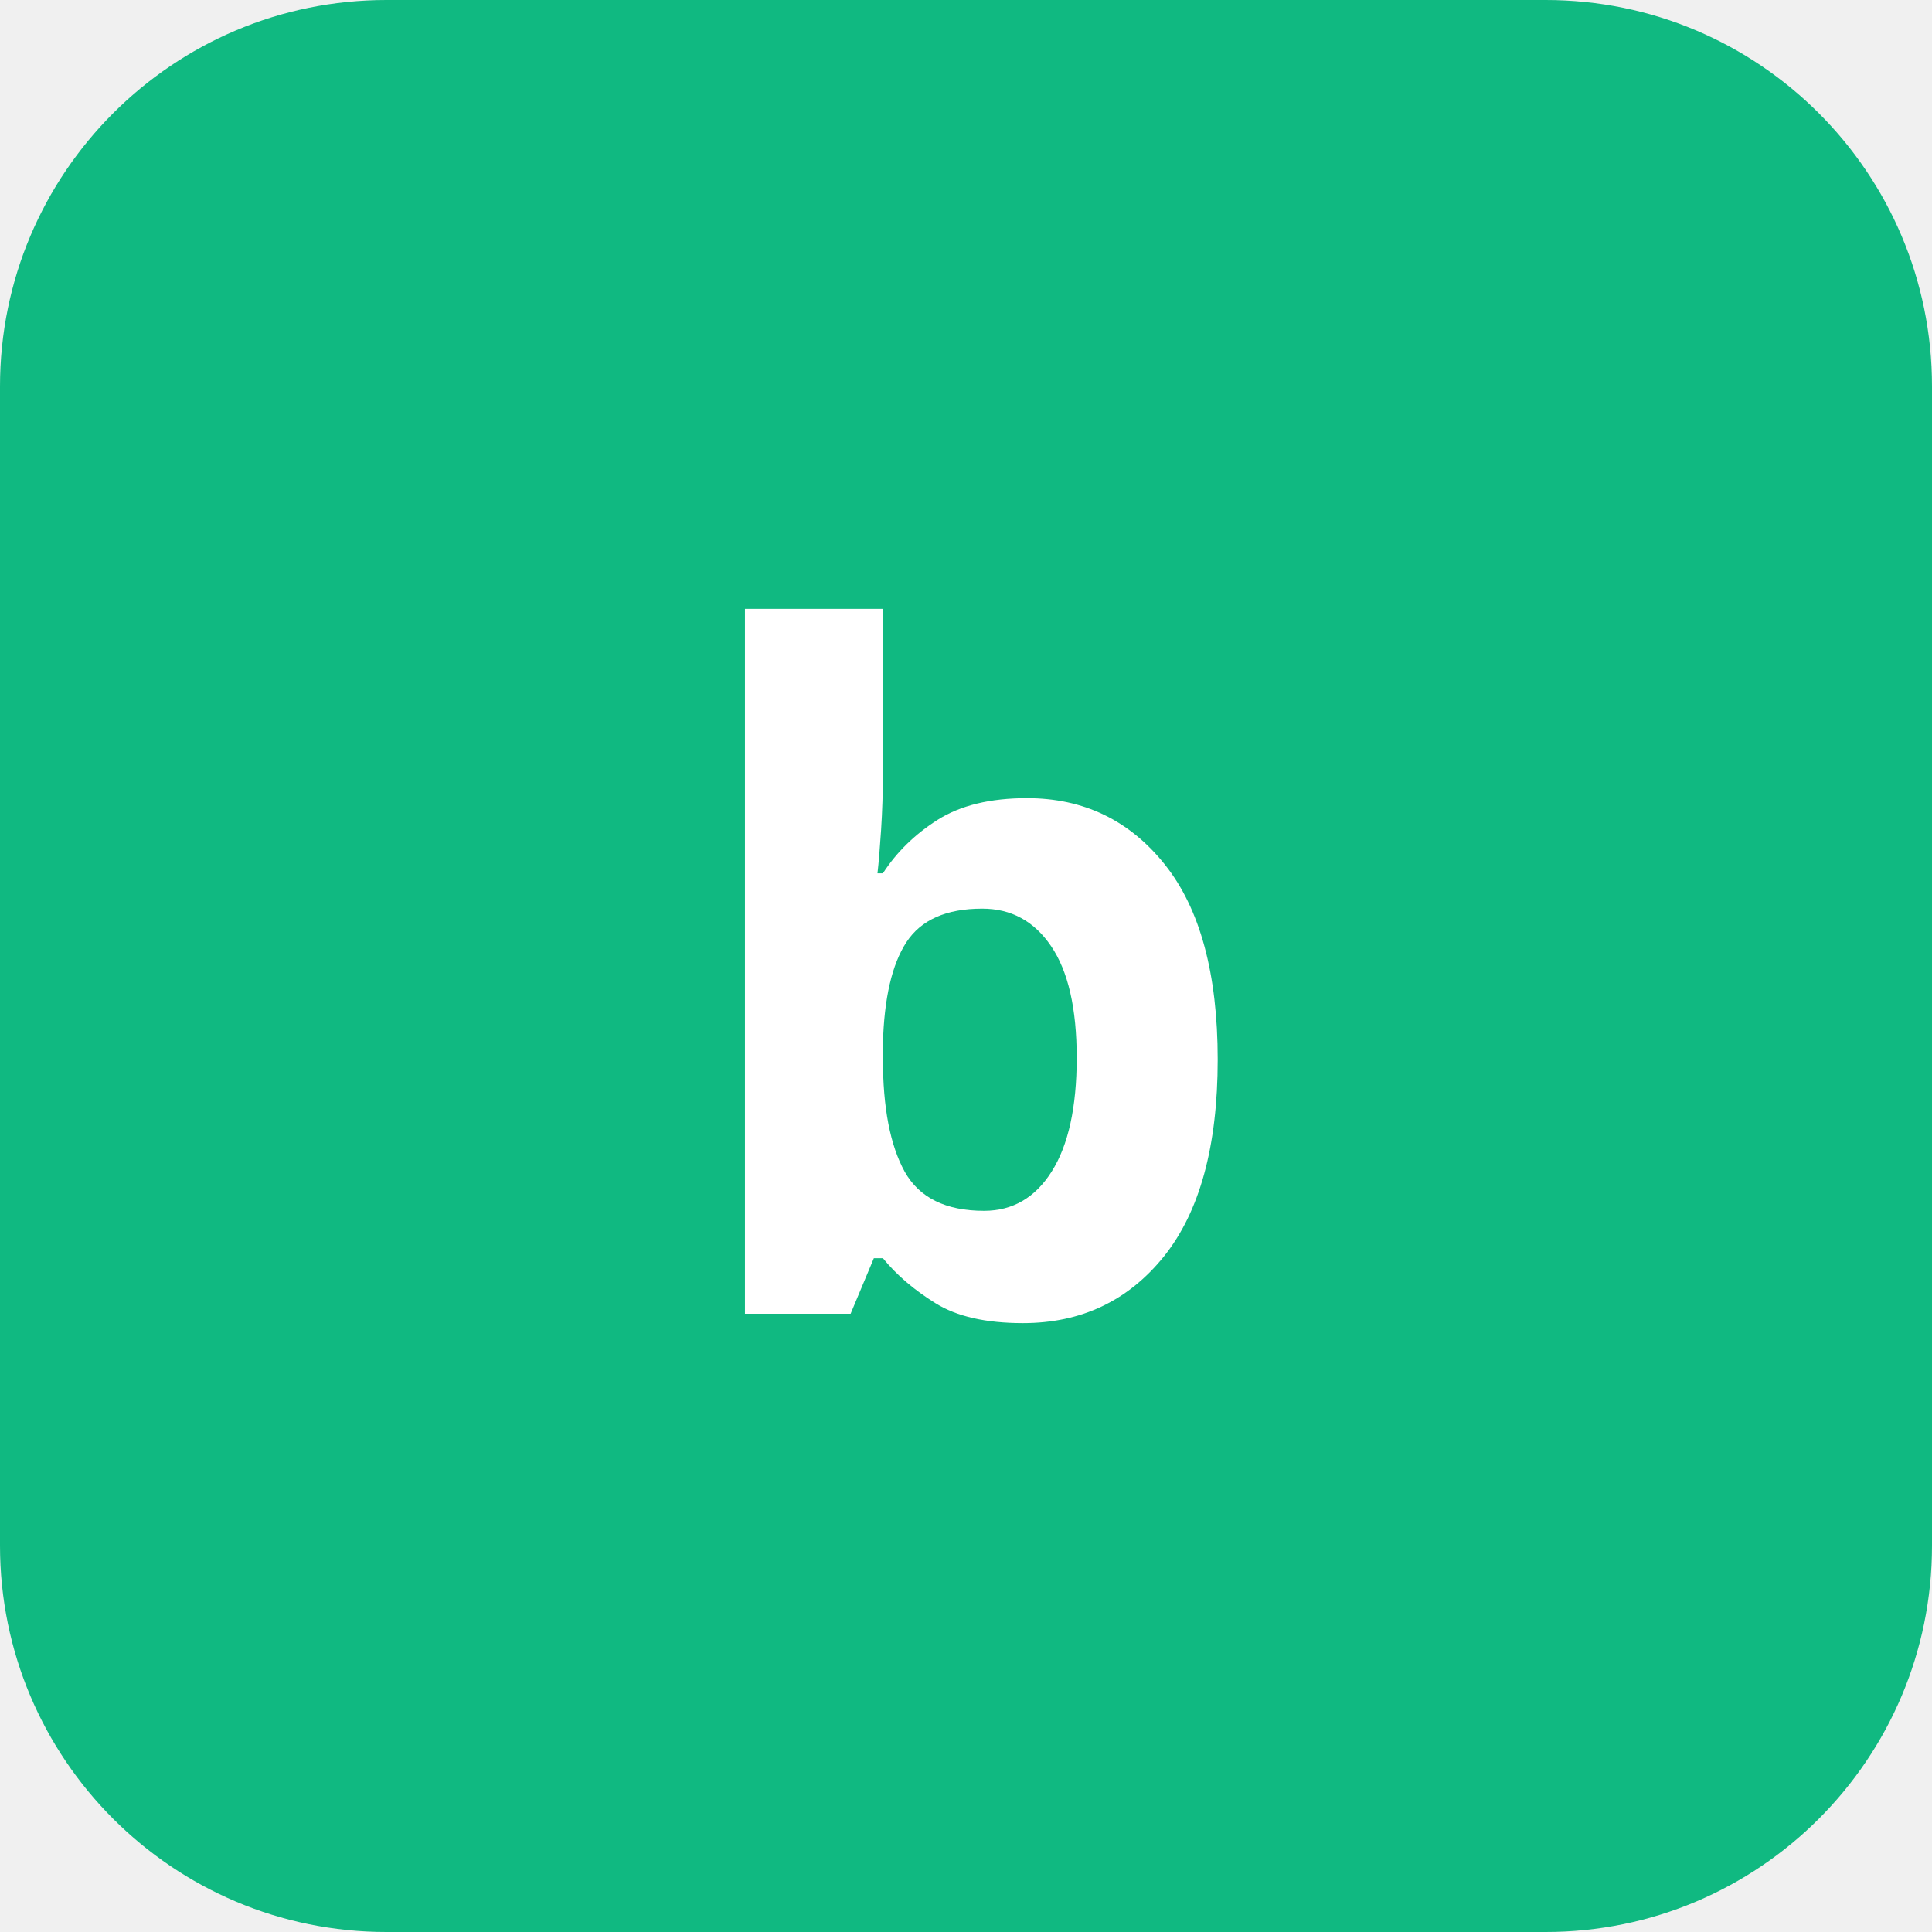
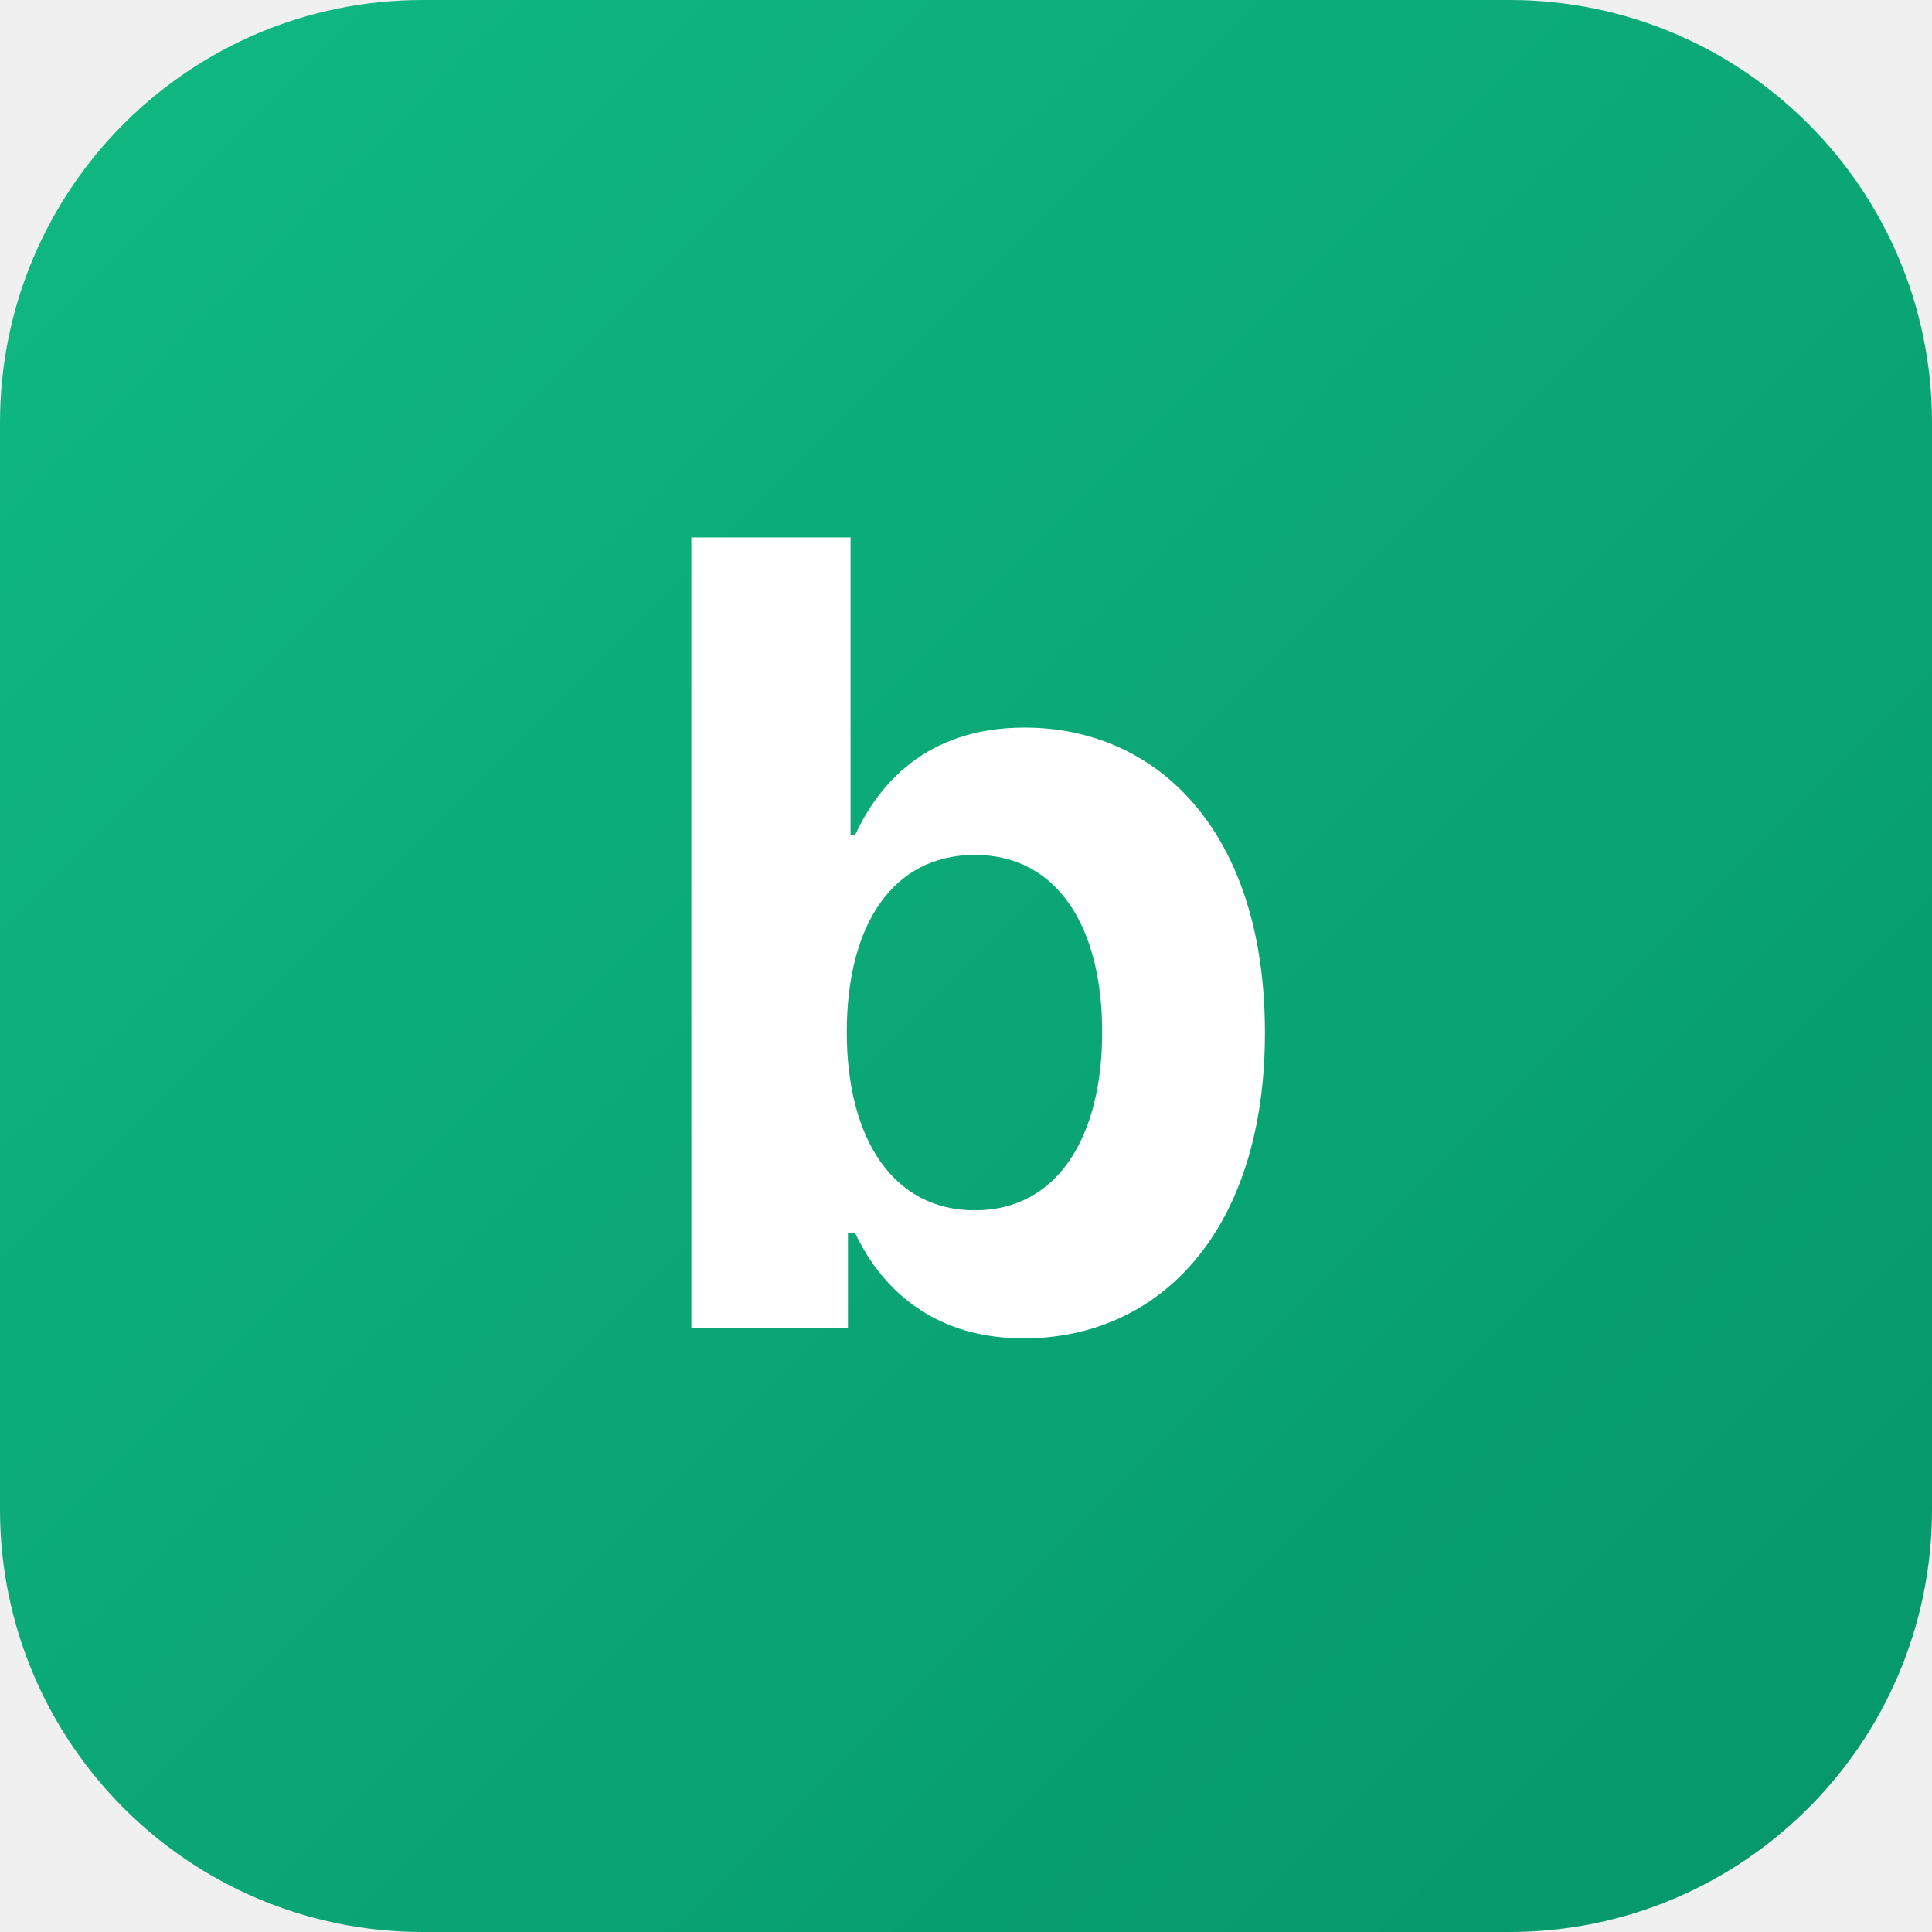
- <svg xmlns="http://www.w3.org/2000/svg" viewBox="0 0 100 100" fill="none">
-   <rect width="100" height="100" rx="20" fill="#10b981" />
-   <text x="50" y="68" font-family="system-ui, sans-serif" font-size="48" font-weight="700" fill="white" text-anchor="middle">b</text>
+ <svg xmlns="http://www.w3.org/2000/svg" viewBox="0 0 128 128" fill="none">
+   <defs>
+     <linearGradient id="grad" x1="0%" y1="0%" x2="100%" y2="100%">
+       <stop offset="0%" style="stop-color:#10b981" />
+       <stop offset="100%" style="stop-color:#059669" />
+     </linearGradient>
+   </defs>
+   <rect width="128" height="128" rx="28" fill="url(#grad)" />
+   <text x="64" y="88" font-family="system-ui, -apple-system, sans-serif" font-size="72" font-weight="700" fill="white" text-anchor="middle">b</text>
</svg>
